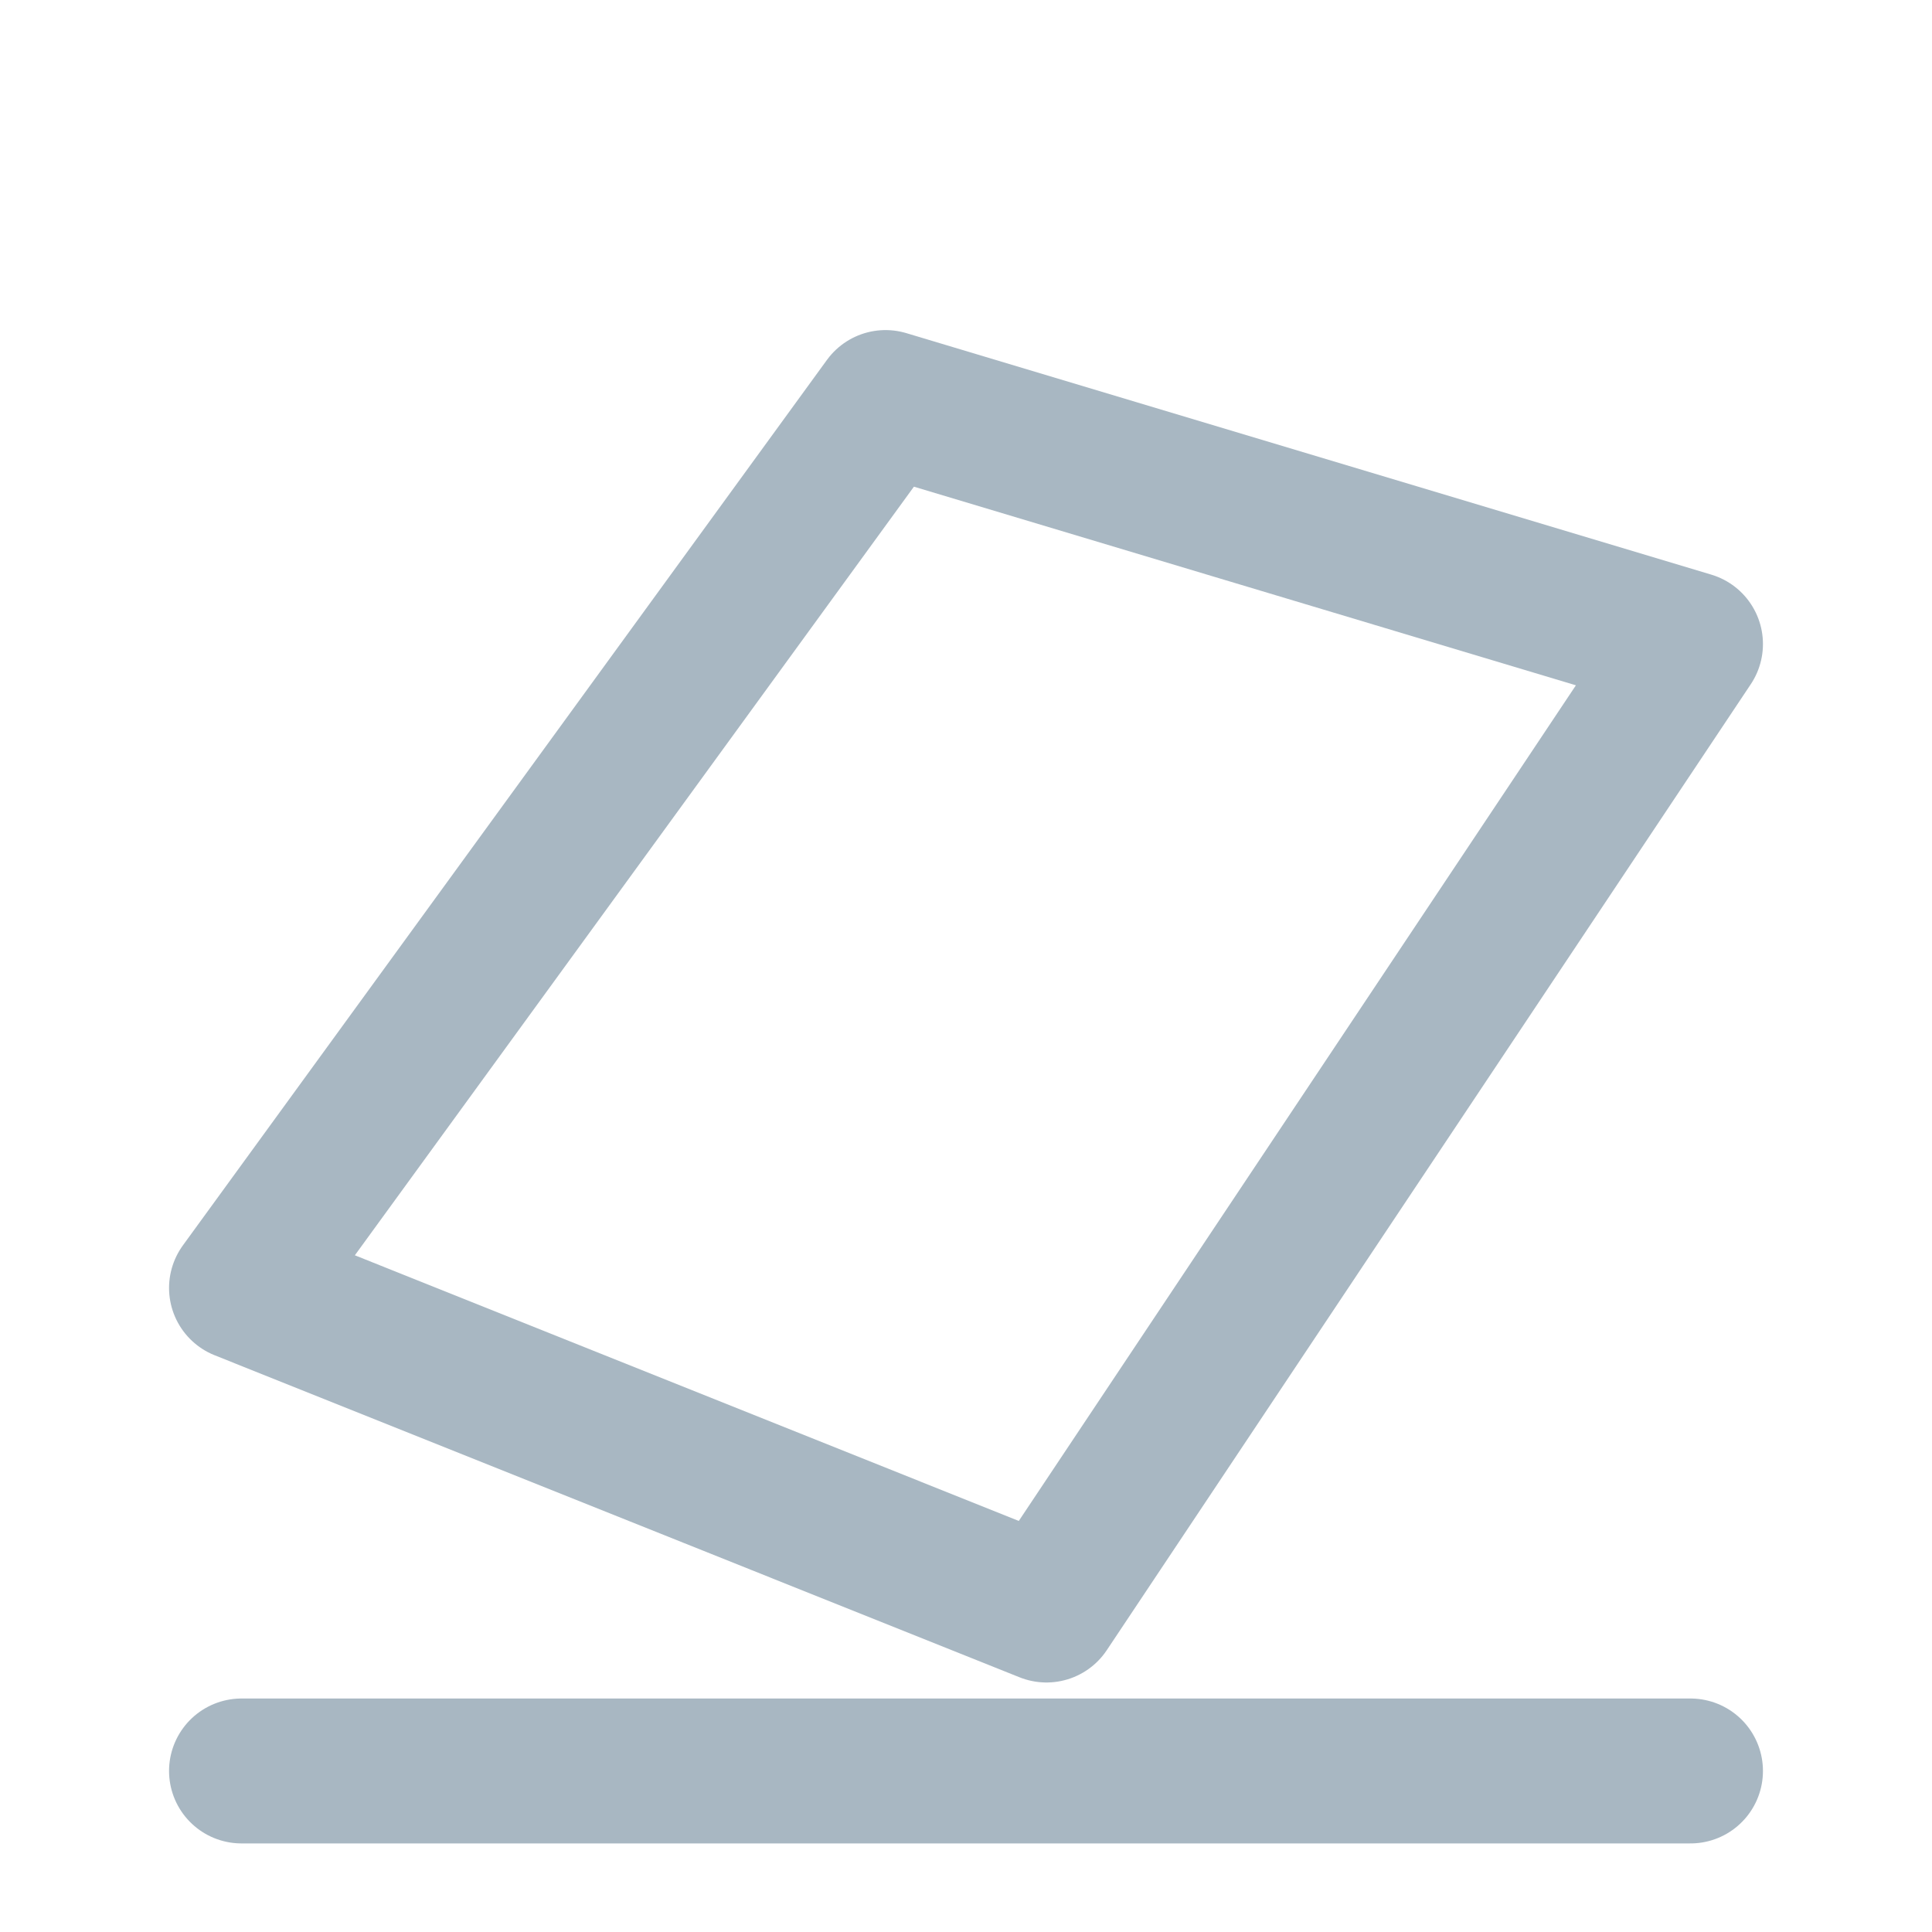
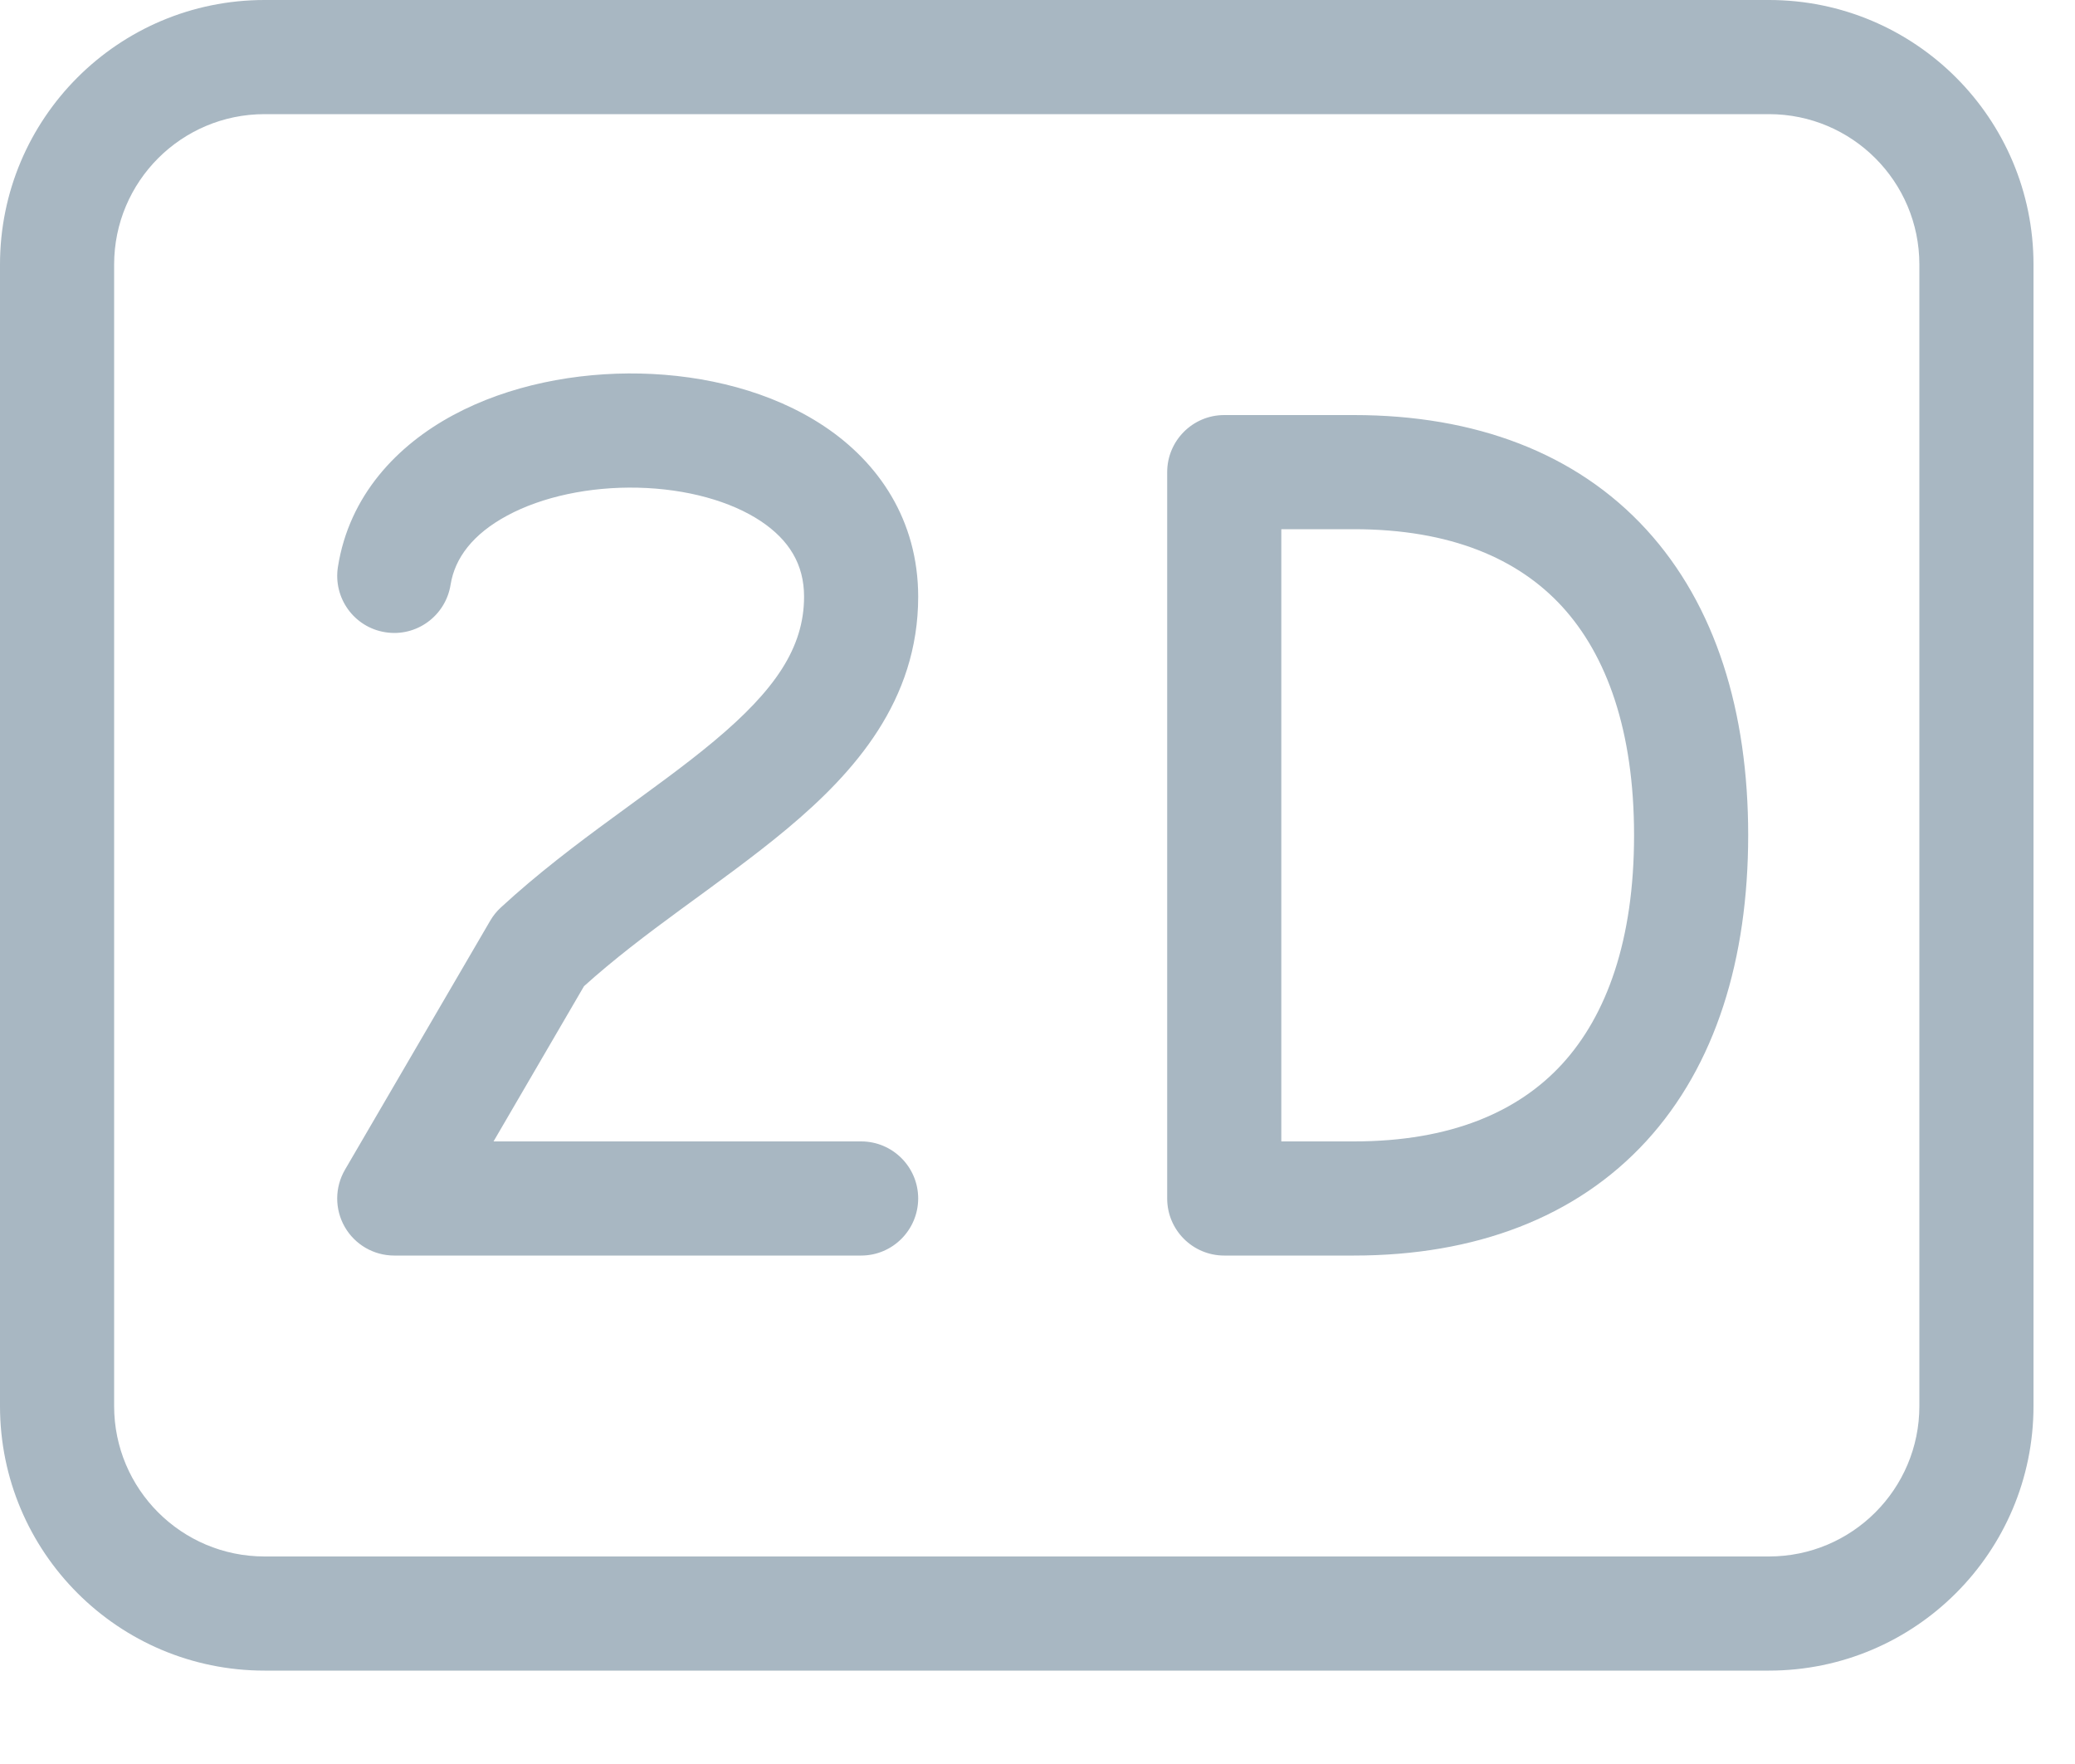
- <svg xmlns="http://www.w3.org/2000/svg" preserveAspectRatio="none" overflow="visible" style="display: block;" width="20" height="20" viewBox="0 0 20 20" fill="none">
-   <g id="Icon / tilt">
-     <path id="Vector" d="M2.5 18.333H17.5M2.5 13.333L9.167 4.167L17.5 6.667L10.833 16.667L2.5 13.333Z" stroke-width="1.5" stroke-linecap="round" stroke-linejoin="round" stroke="#A8B7C2" />
-   </g>
+ <svg xmlns="http://www.w3.org/2000/svg" width="20" height="17" viewBox="0 0 20 17" fill="none">
+   <path d="M18.5 2.55C18.5 1.749 17.851 1.1 17.05 1.1H2.55C1.749 1.1 1.1 1.749 1.1 2.55V13.55C1.1 14.351 1.749 15 2.55 15H17.05C17.851 15 18.5 14.351 18.5 13.55V2.55ZM19.6 13.55C19.6 14.958 18.458 16.1 17.05 16.1H2.55C1.141 16.1 0 14.958 0 13.55V2.55C0 1.141 1.141 0 2.55 0H17.05C18.458 0 19.6 1.141 19.6 2.55V13.55Z" fill="#A8B7C2" />
+   <path d="M7.75 5.75C7.75 5.439 7.606 5.205 7.334 5.023C7.044 4.83 6.619 4.711 6.149 4.7C5.682 4.689 5.226 4.787 4.89 4.968C4.557 5.147 4.384 5.378 4.343 5.635C4.295 5.935 4.014 6.141 3.714 6.093C3.414 6.046 3.21 5.764 3.257 5.464C3.366 4.772 3.83 4.29 4.369 4C4.904 3.712 5.555 3.586 6.175 3.6C6.793 3.614 7.437 3.77 7.944 4.108C8.468 4.457 8.849 5.011 8.85 5.75C8.85 6.754 8.234 7.445 7.59 7.984C7.266 8.255 6.899 8.517 6.558 8.767C6.229 9.008 5.915 9.246 5.629 9.504L4.757 11H8.3C8.604 11 8.85 11.247 8.85 11.55C8.849 11.854 8.603 12.1 8.3 12.1H3.8C3.603 12.1 3.421 11.995 3.323 11.824C3.225 11.653 3.226 11.443 3.325 11.273L4.725 8.873C4.752 8.826 4.787 8.783 4.827 8.746C5.177 8.423 5.554 8.138 5.907 7.88C6.269 7.614 6.596 7.382 6.885 7.14C7.466 6.654 7.75 6.245 7.75 5.75ZM15.75 8.05C15.75 7.041 15.486 6.315 15.057 5.846C14.634 5.385 13.983 5.1 13.05 5.1H12.35V11H13.05C13.983 11 14.634 10.715 15.057 10.254C15.486 9.785 15.75 9.06 15.75 8.05ZM16.85 8.05C16.849 9.241 16.538 10.265 15.868 10.997C15.191 11.735 14.216 12.1 13.05 12.1H11.8C11.496 12.1 11.25 11.854 11.25 11.55V4.55C11.25 4.247 11.496 4 11.8 4H13.05C14.216 4 15.191 4.364 15.868 5.103C16.538 5.835 16.85 6.86 16.85 8.05Z" fill="#A8B7C2" />
</svg>
